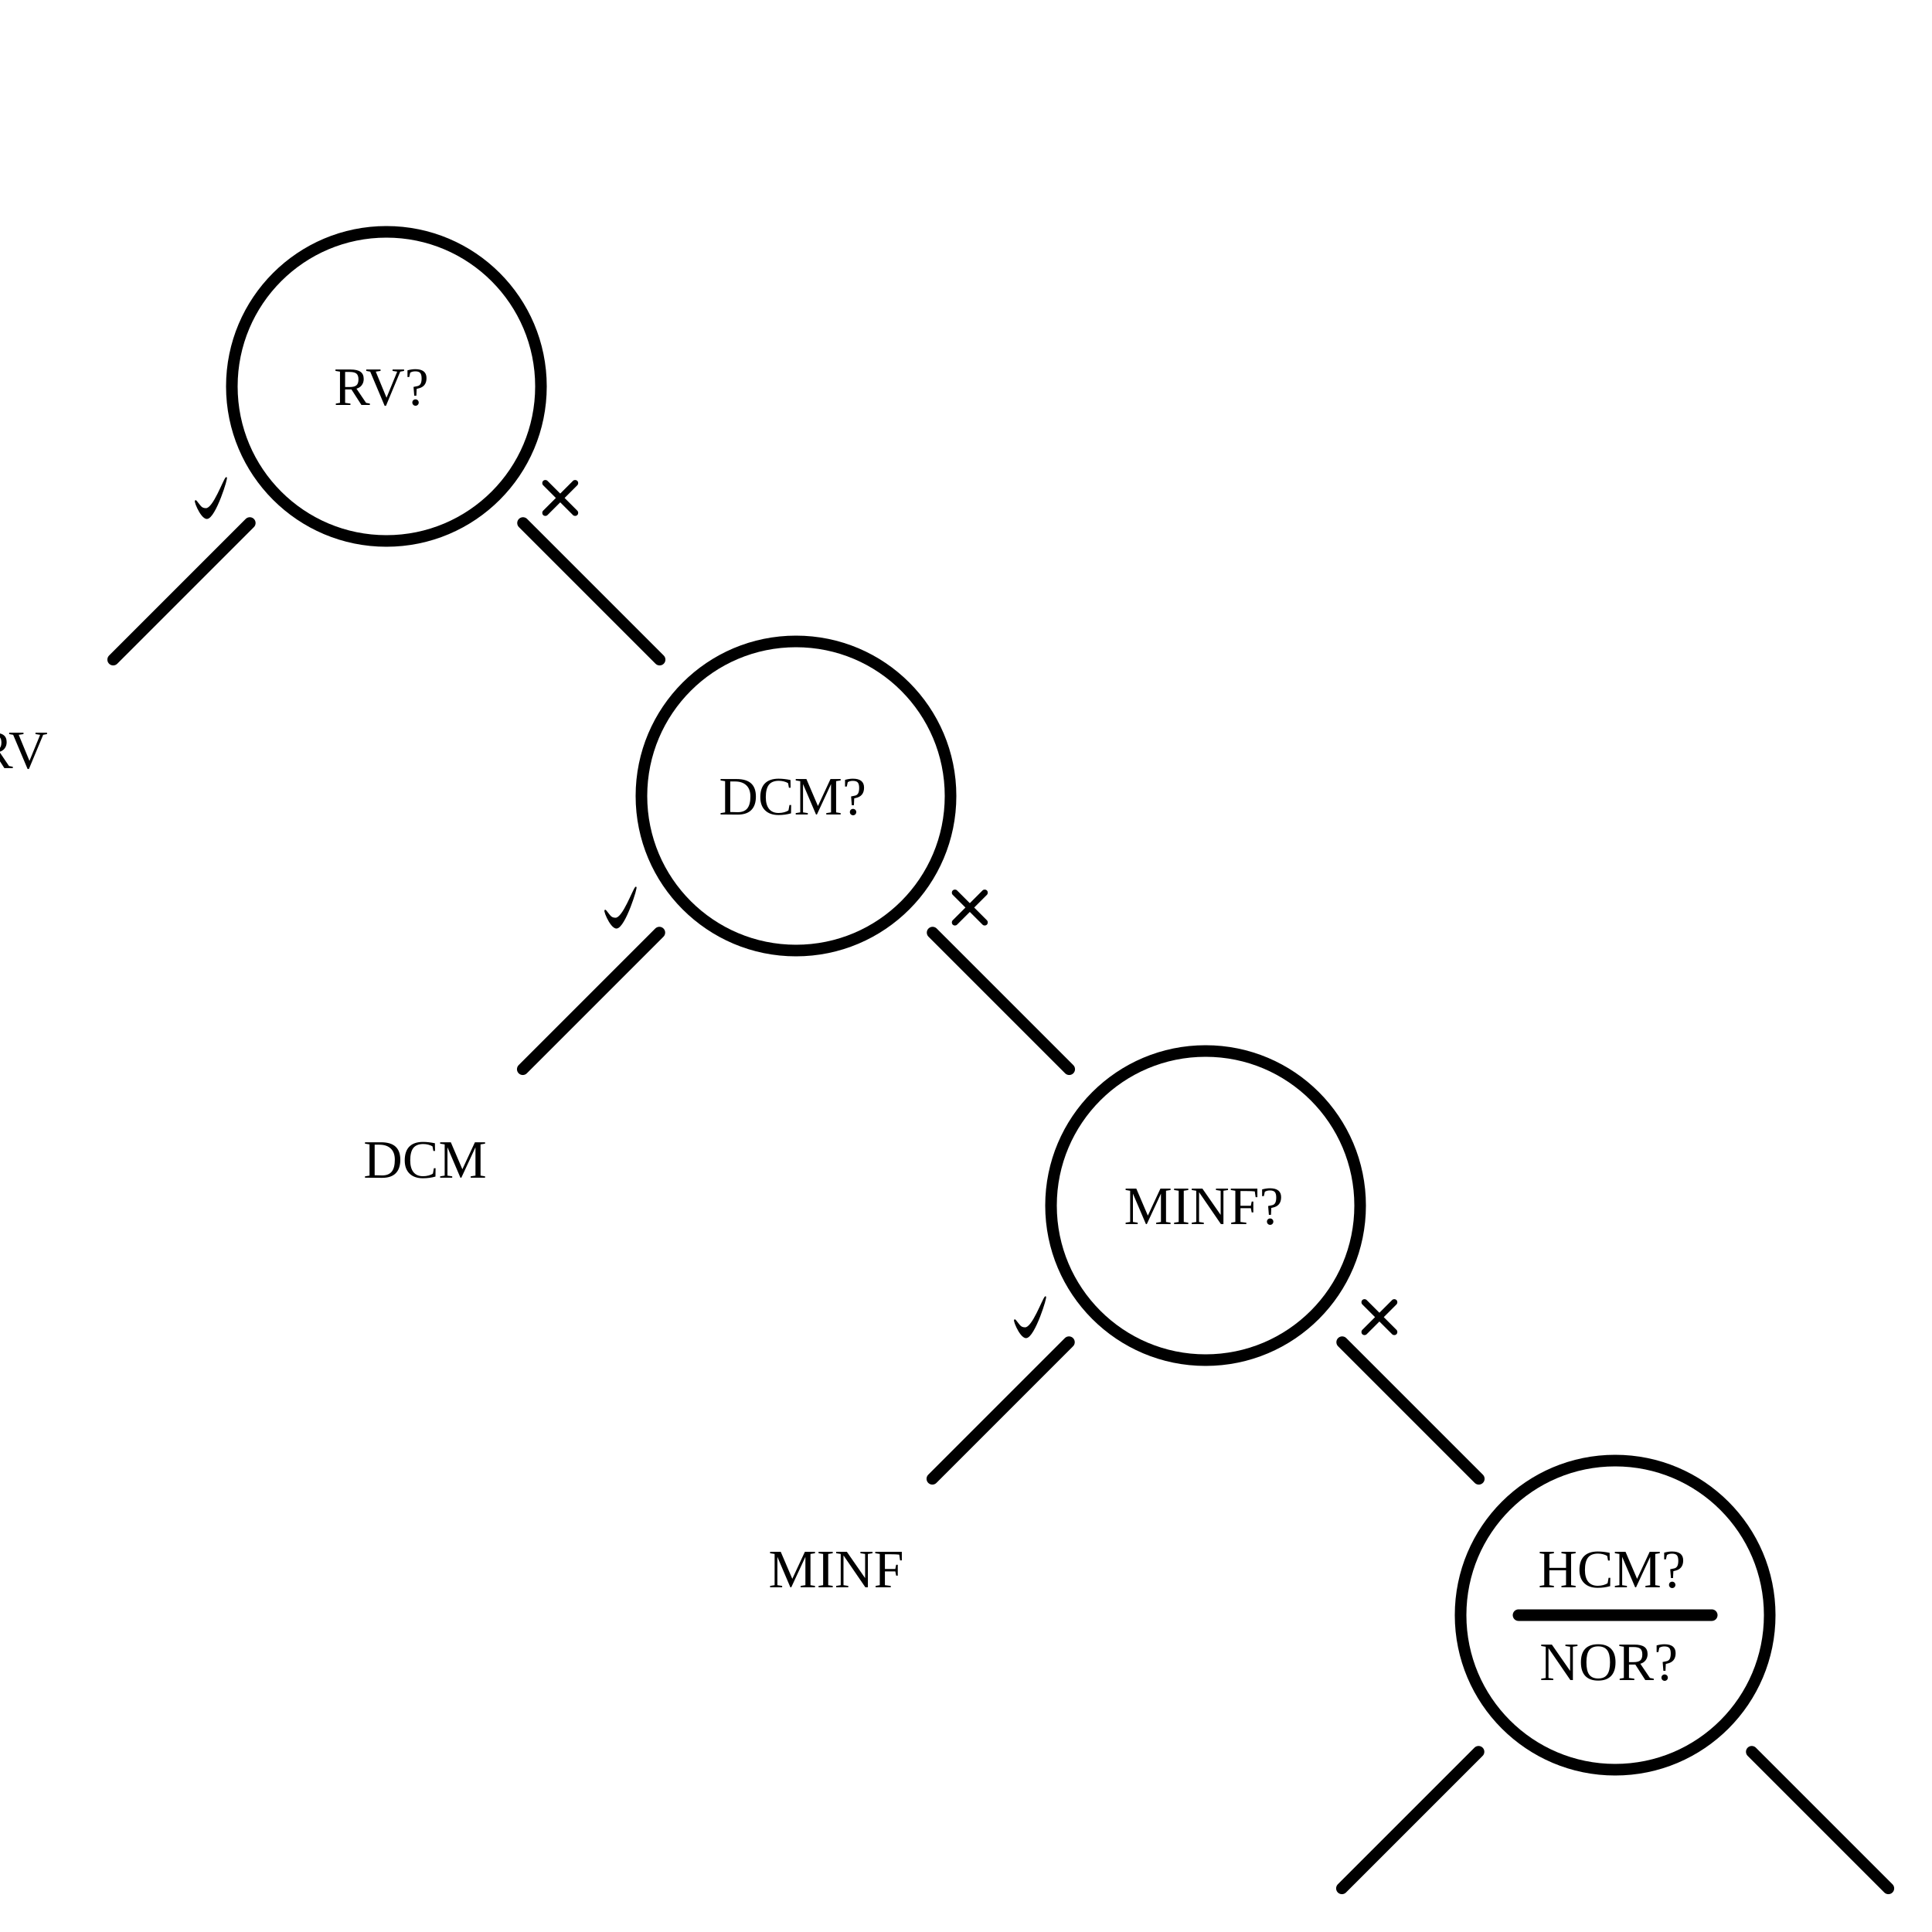
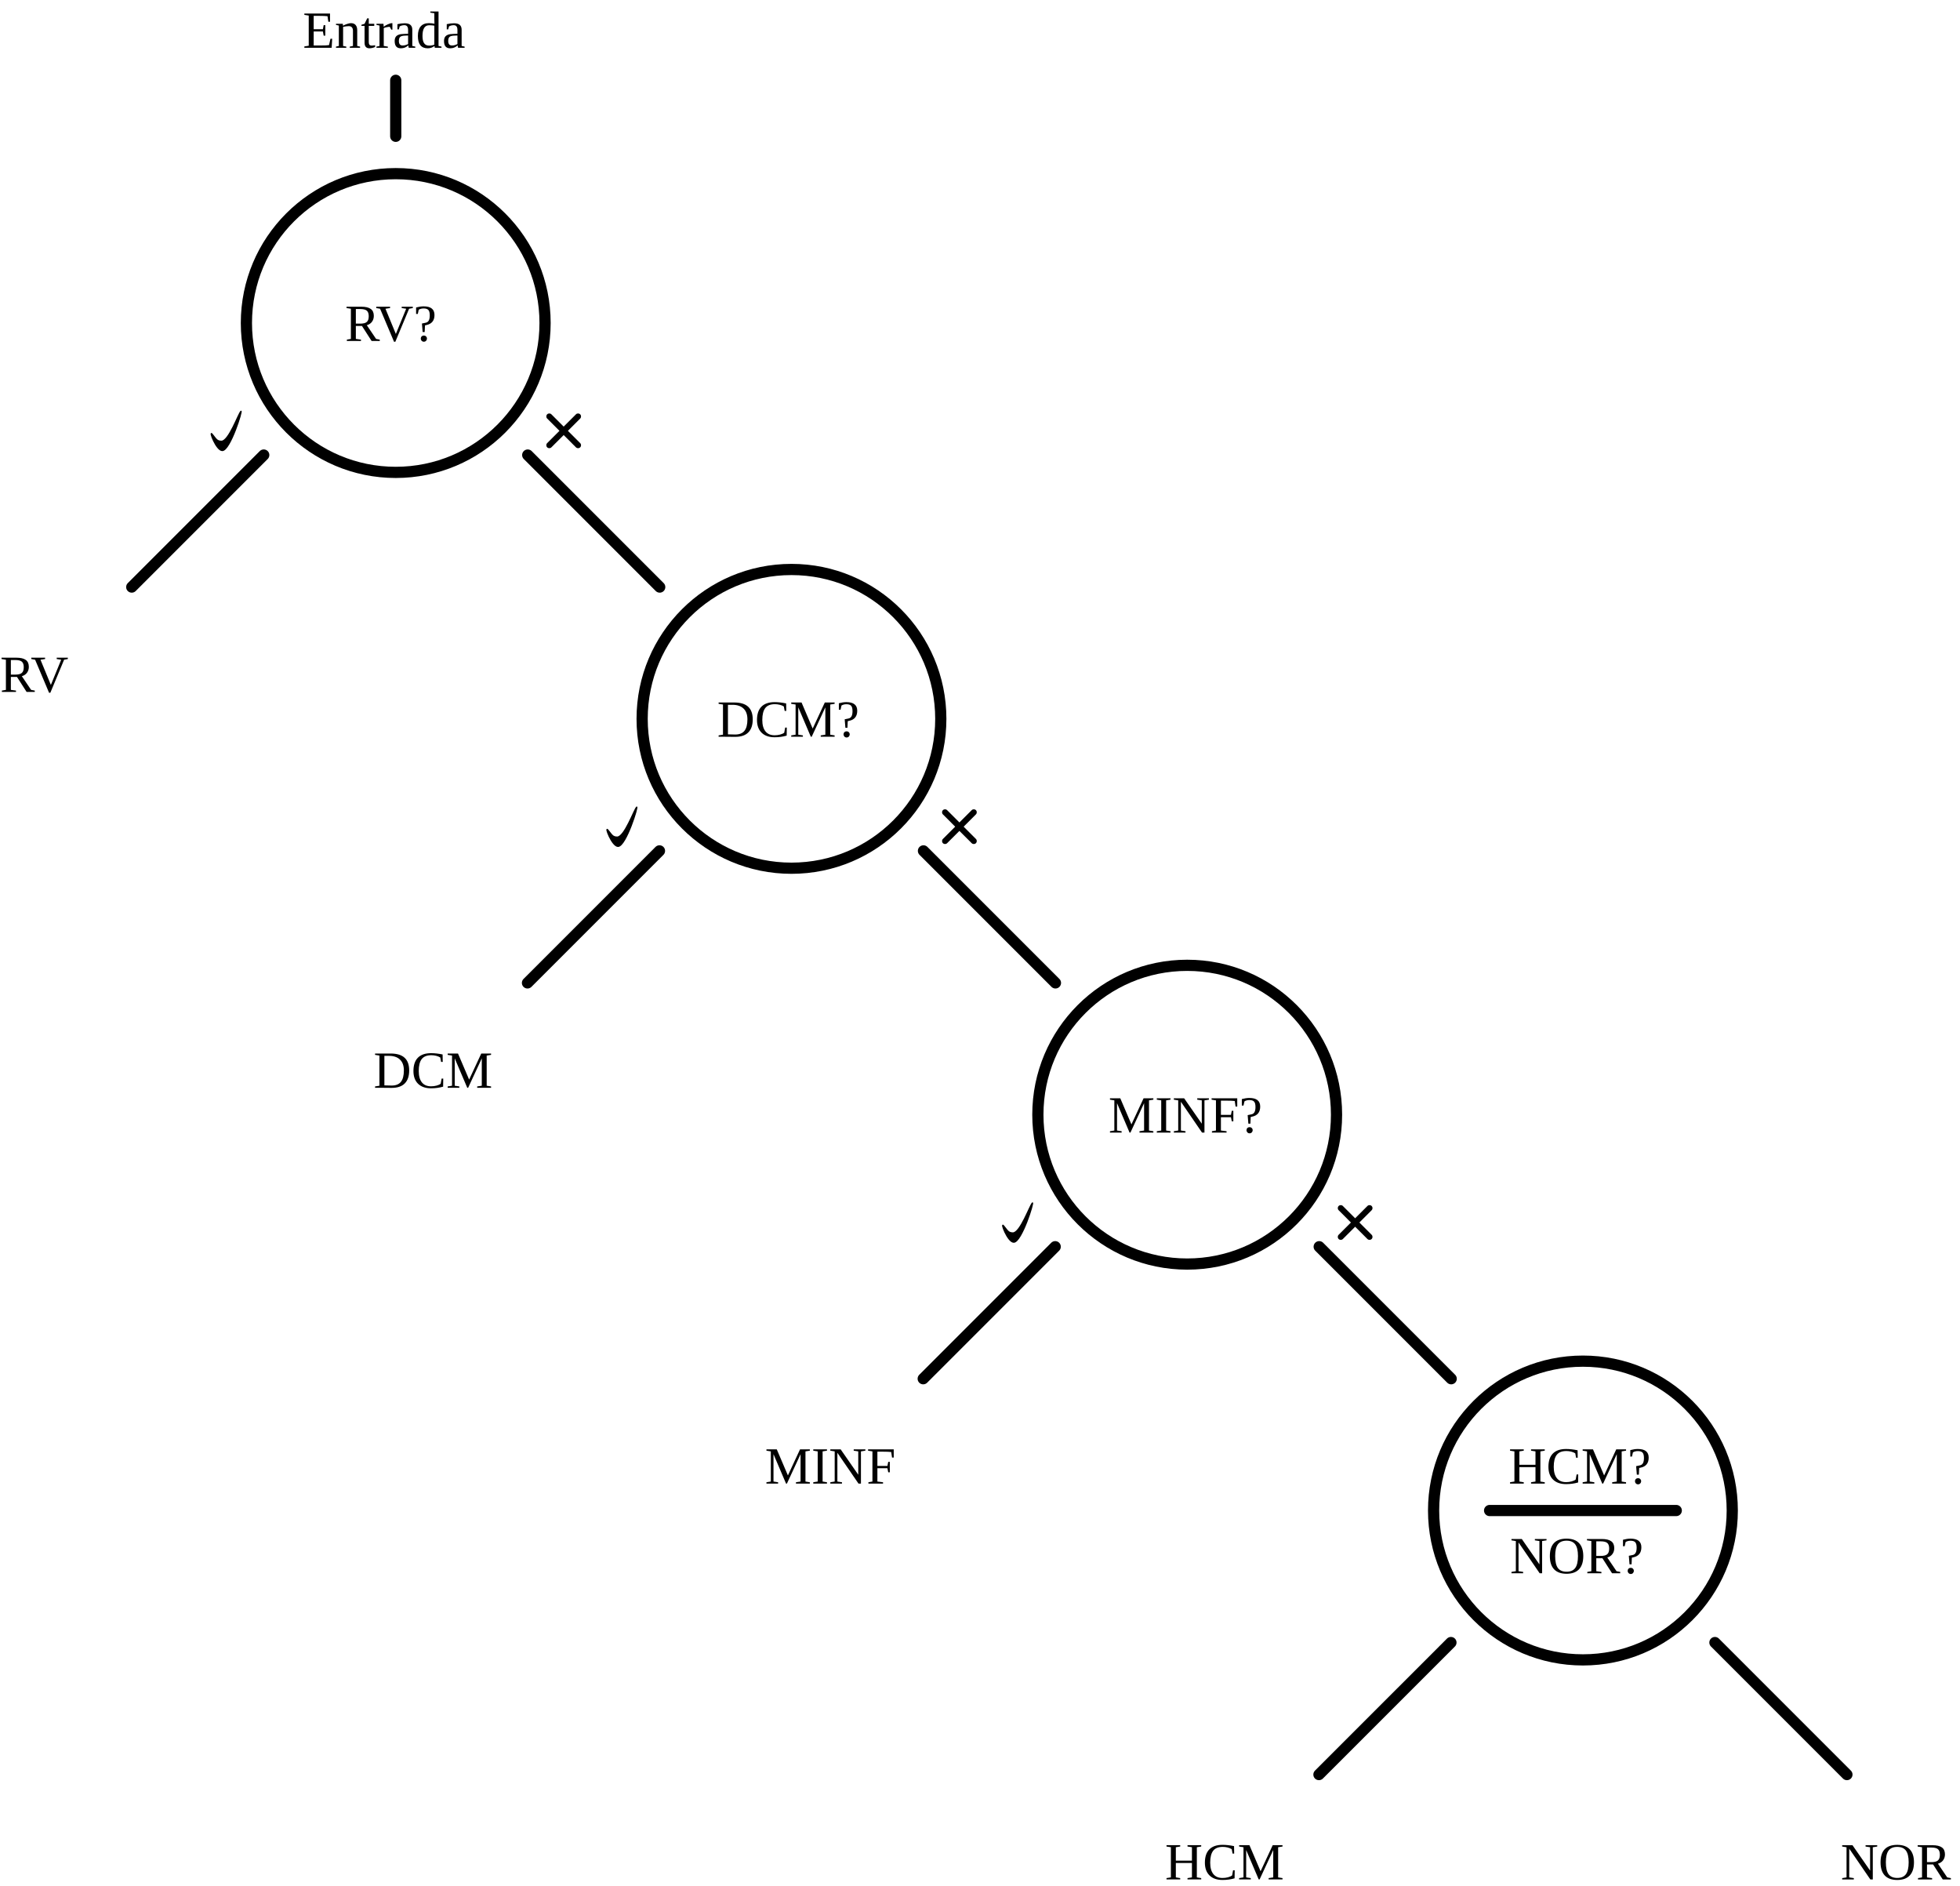
- <svg xmlns="http://www.w3.org/2000/svg" xmlns:xlink="http://www.w3.org/1999/xlink" viewBox="0 0 500 500">
+ <svg xmlns="http://www.w3.org/2000/svg" xmlns:xlink="http://www.w3.org/1999/xlink" viewBox="0 0 525 505">
  <defs>
    <symbol id="node" viewBox="0 0 200 200">
      <circle style="fill: none; stroke: rgb(0, 0, 0); stroke-width: 3px;" cx="100" cy="100" r="40" />
      <line style="stroke: black; stroke-linecap: round; stroke-width: 3px;" x1="150" y1="100" x2="200" y2="100" transform="matrix(-0.707107, 0.707107, -0.707107, -0.707107, 241.4214, 100)" />
      <line style="stroke: black; stroke-linecap: round; stroke-width: 3px;" x1="150" y1="100" x2="200" y2="100" transform="matrix(0.707107, 0.707107, -0.707107, 0.707107, 100, -41.42136)" />
      <use width="100" height="100" transform="matrix(0.3, 0, 0, 0.3, 39.57906, 113.8869)" xlink:href="#ok" />
      <use width="100" height="100" transform="matrix(0.1, 0, 0, 0.1, 140, 123.8869)" xlink:href="#nok" />
    </symbol>
    <symbol id="ok" viewBox="0 0 100 100">
      <path style="stroke: rgb(0, 0, 0);" d="M 46.563 67.564 C 41.141 67.663 34.07 48.769 37.546 52.95 C 41.022 57.131 41.62 59.22 45.764 59.243 C 52.299 59.279 60.811 34.852 63.159 32.509 C 65.096 30.577 53.703 67.434 46.563 67.564 Z" />
    </symbol>
    <symbol id="nok" viewBox="0 0 100 100">
      <rect style="" transform="matrix(0.707107, 0.707107, -0.707107, 0.707107, 33.94114, -22.62741)" y="32" width="125" height="16" rx="8" ry="8" />
      <rect style="" transform="matrix(0.707107, -0.707107, 0.707107, 0.707107, -22.62741, 65.76095)" y="32" width="125" height="16" rx="8" ry="8" />
    </symbol>
    <symbol id="node_last" viewBox="0 0 200 200">
      <circle style="fill: none; stroke: rgb(0, 0, 0); stroke-width: 3px;" cx="100" cy="100" r="40" />
      <line style="stroke: black; stroke-linecap: round; stroke-width: 3px;" x1="150" y1="100" x2="200" y2="100" transform="matrix(-0.707107, 0.707107, -0.707107, -0.707107, 241.4214, 100)" />
      <line style="stroke: black; stroke-linecap: round; stroke-width: 3px;" x1="150" y1="100" x2="200" y2="100" transform="matrix(0.707107, 0.707107, -0.707107, 0.707107, 100, -41.42136)" />
      <line style="stroke: black; stroke-linecap: round; stroke-width: 3px;" x1="75" y1="100" x2="125" y2="100" />
    </symbol>
  </defs>
-   <g>
+   <g transform="matrix(1, 0, 0, 1, 6, -13.5)">
    <use width="200" height="200" xlink:href="#node" />
    <use width="200" height="200" transform="matrix(1, 0, 0, 1, 106, 106)" xlink:href="#node" />
    <use width="200" height="200" transform="matrix(1, 0, 0, 1, 212, 212)" xlink:href="#node" />
    <use width="200" height="200" transform="matrix(1, 0, 0, 1, 318, 318)" xlink:href="#node_last" />
+     <line style="stroke: black; stroke-linecap: round; stroke-width: 3px;" x1="100" y1="50" x2="100" y2="35" />
+     <text x="75.119" y="26.292" style="font-size: 14px;">Entrada</text>
  </g>
-   <g>
+   <g transform="matrix(1, 0, 0, 1, 6, -13.5)">
    <g>
      <text x="86.412" y="104.802" style="font-size: 14px; white-space: pre;">RV?</text>
      <text x="186.078" y="210.789" style="font-size: 14px; white-space: pre;">DCM?</text>
      <text x="290.907" y="316.789" style="font-size: 14px; white-space: pre;">MINF?</text>
      <text x="398.07" y="410.789" style="font-size: 14px; white-space: pre;">HCM?</text>
      <text x="398.453" y="434.796" style="font-size: 14px; white-space: pre;">NOR?</text>
    </g>
    <g>
      <text x="-5.996" y="198.791" style="font-size: 14px; white-space: pre;">RV</text>
      <text x="94.055" y="304.793" style="font-size: 14px; white-space: pre;">DCM</text>
      <text x="198.89" y="410.79" style="font-size: 14px; white-space: pre;">MINF</text>
      <text x="306.05" y="516.791" style="font-size: 14px; white-space: pre;">HCM</text>
      <text x="487.033" y="516.796" style="font-size: 14px; white-space: pre;">NOR</text>
    </g>
  </g>
</svg>
